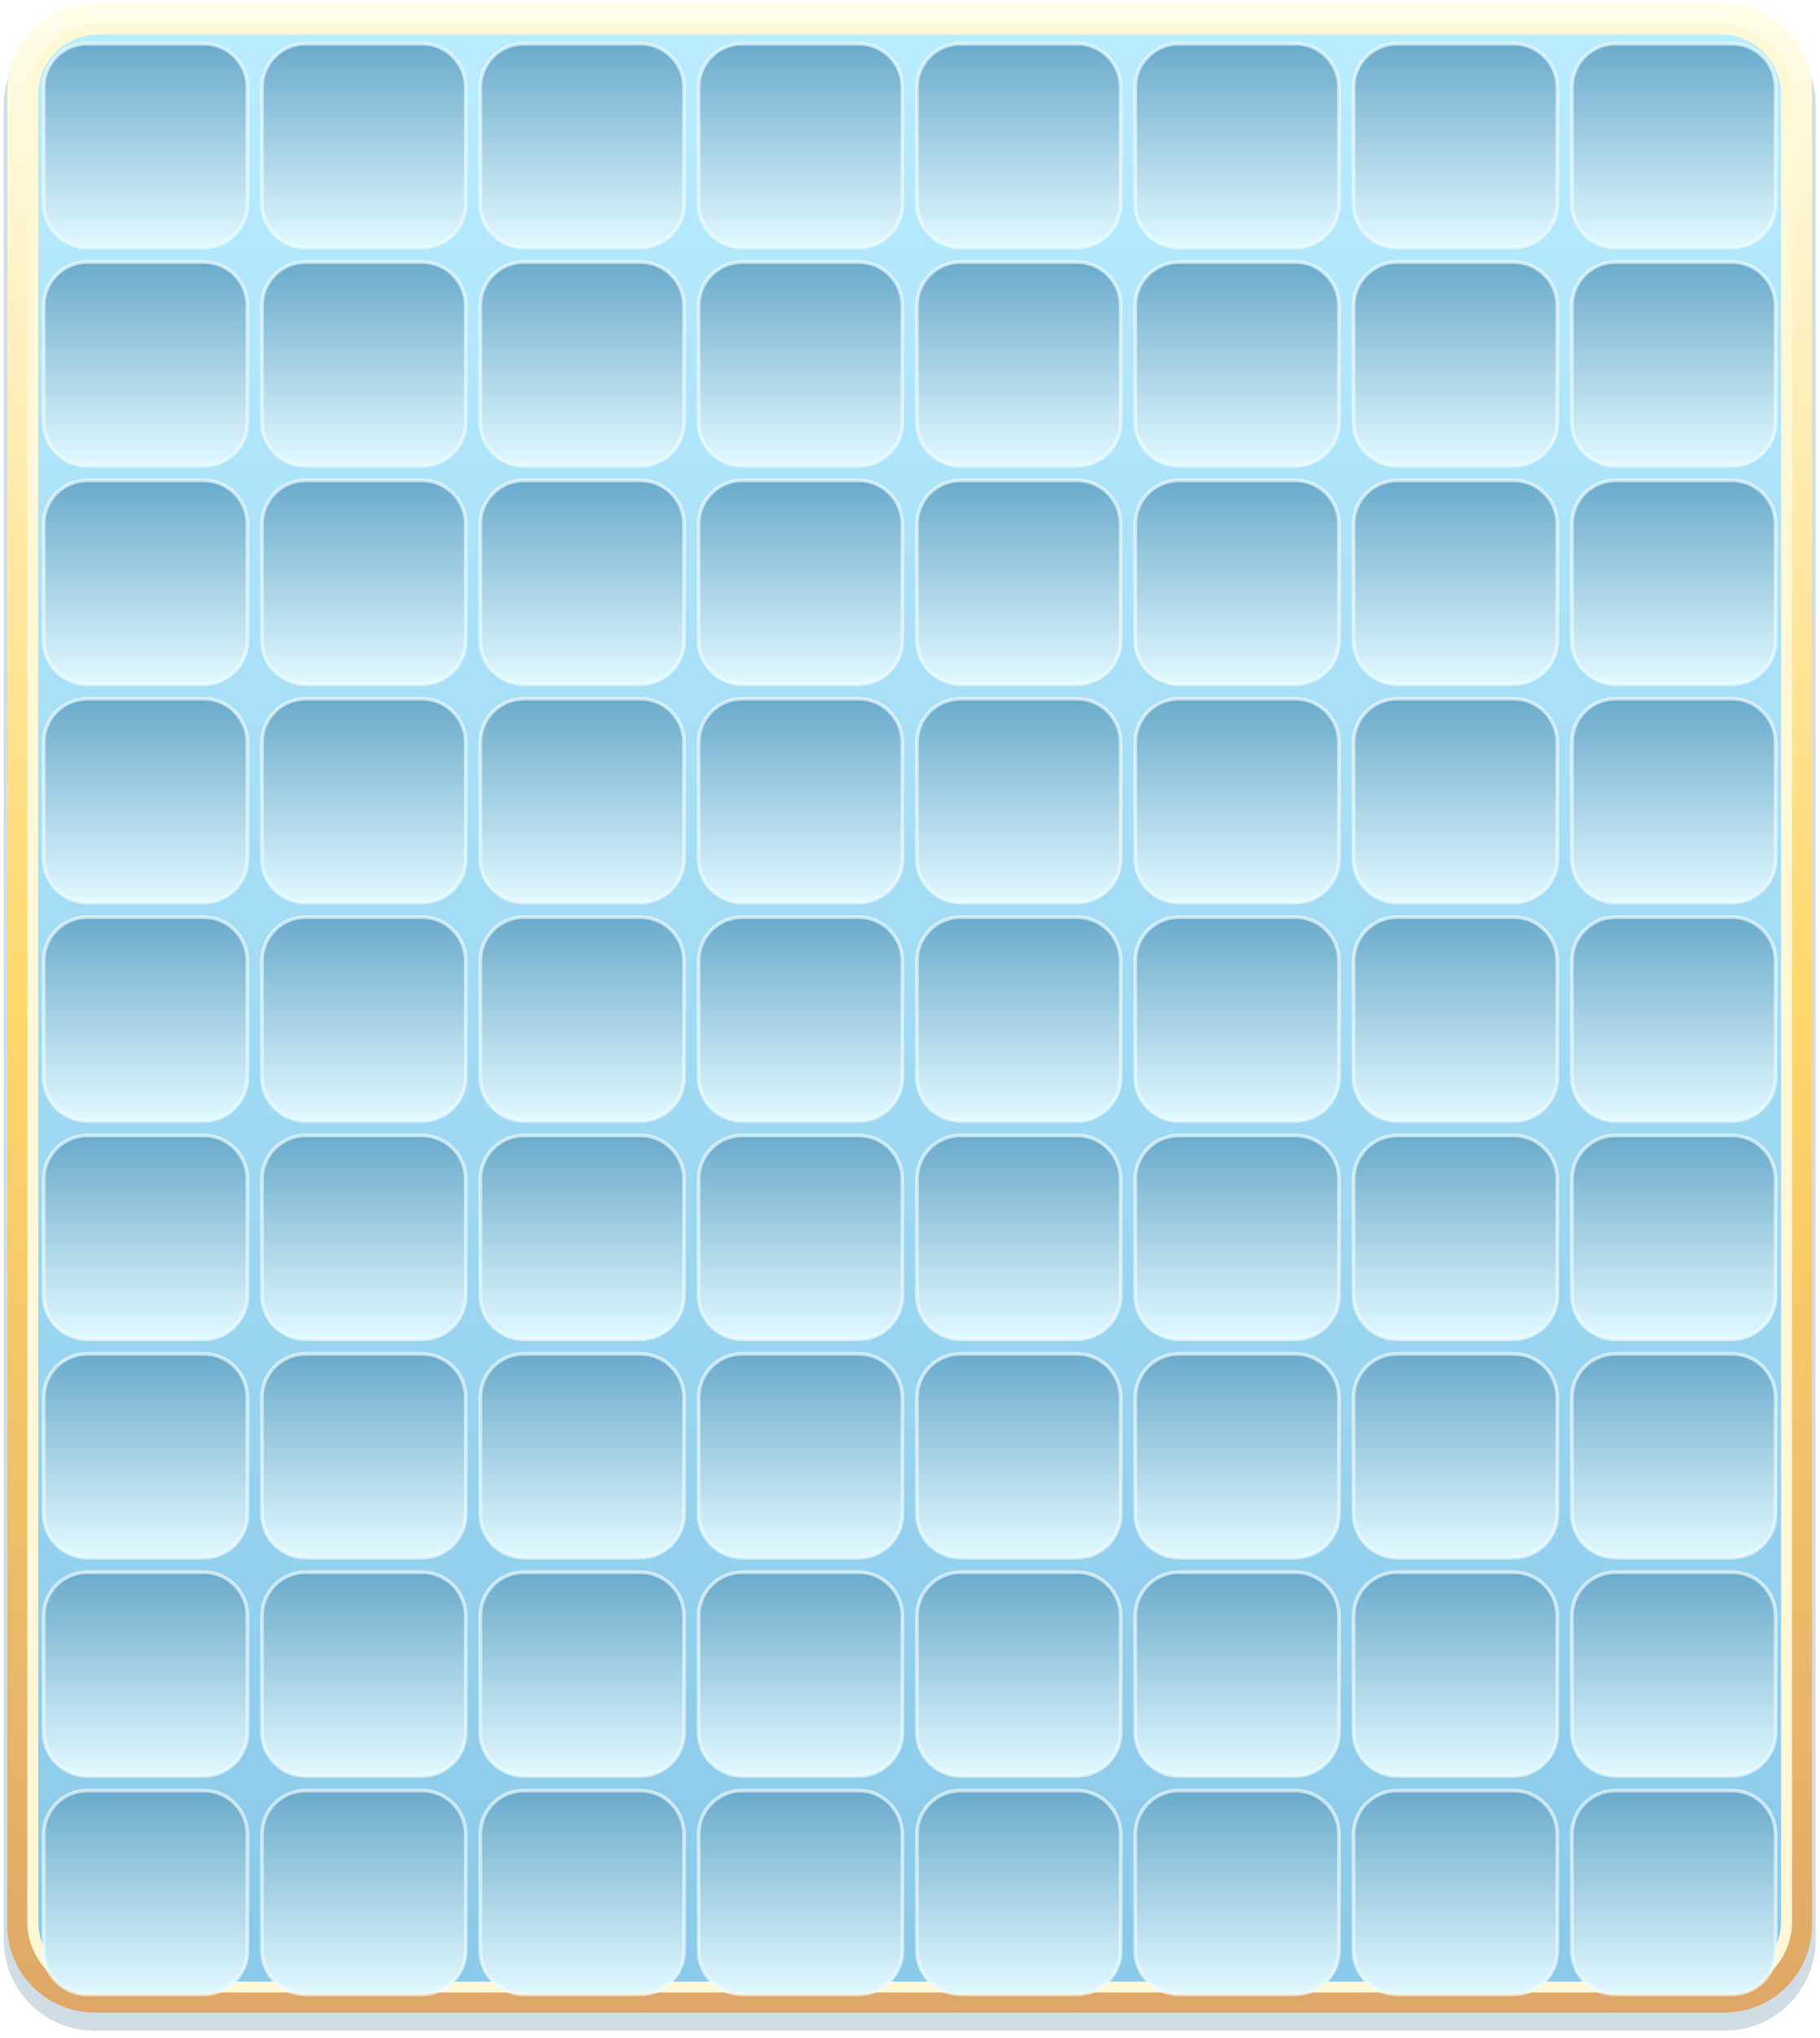
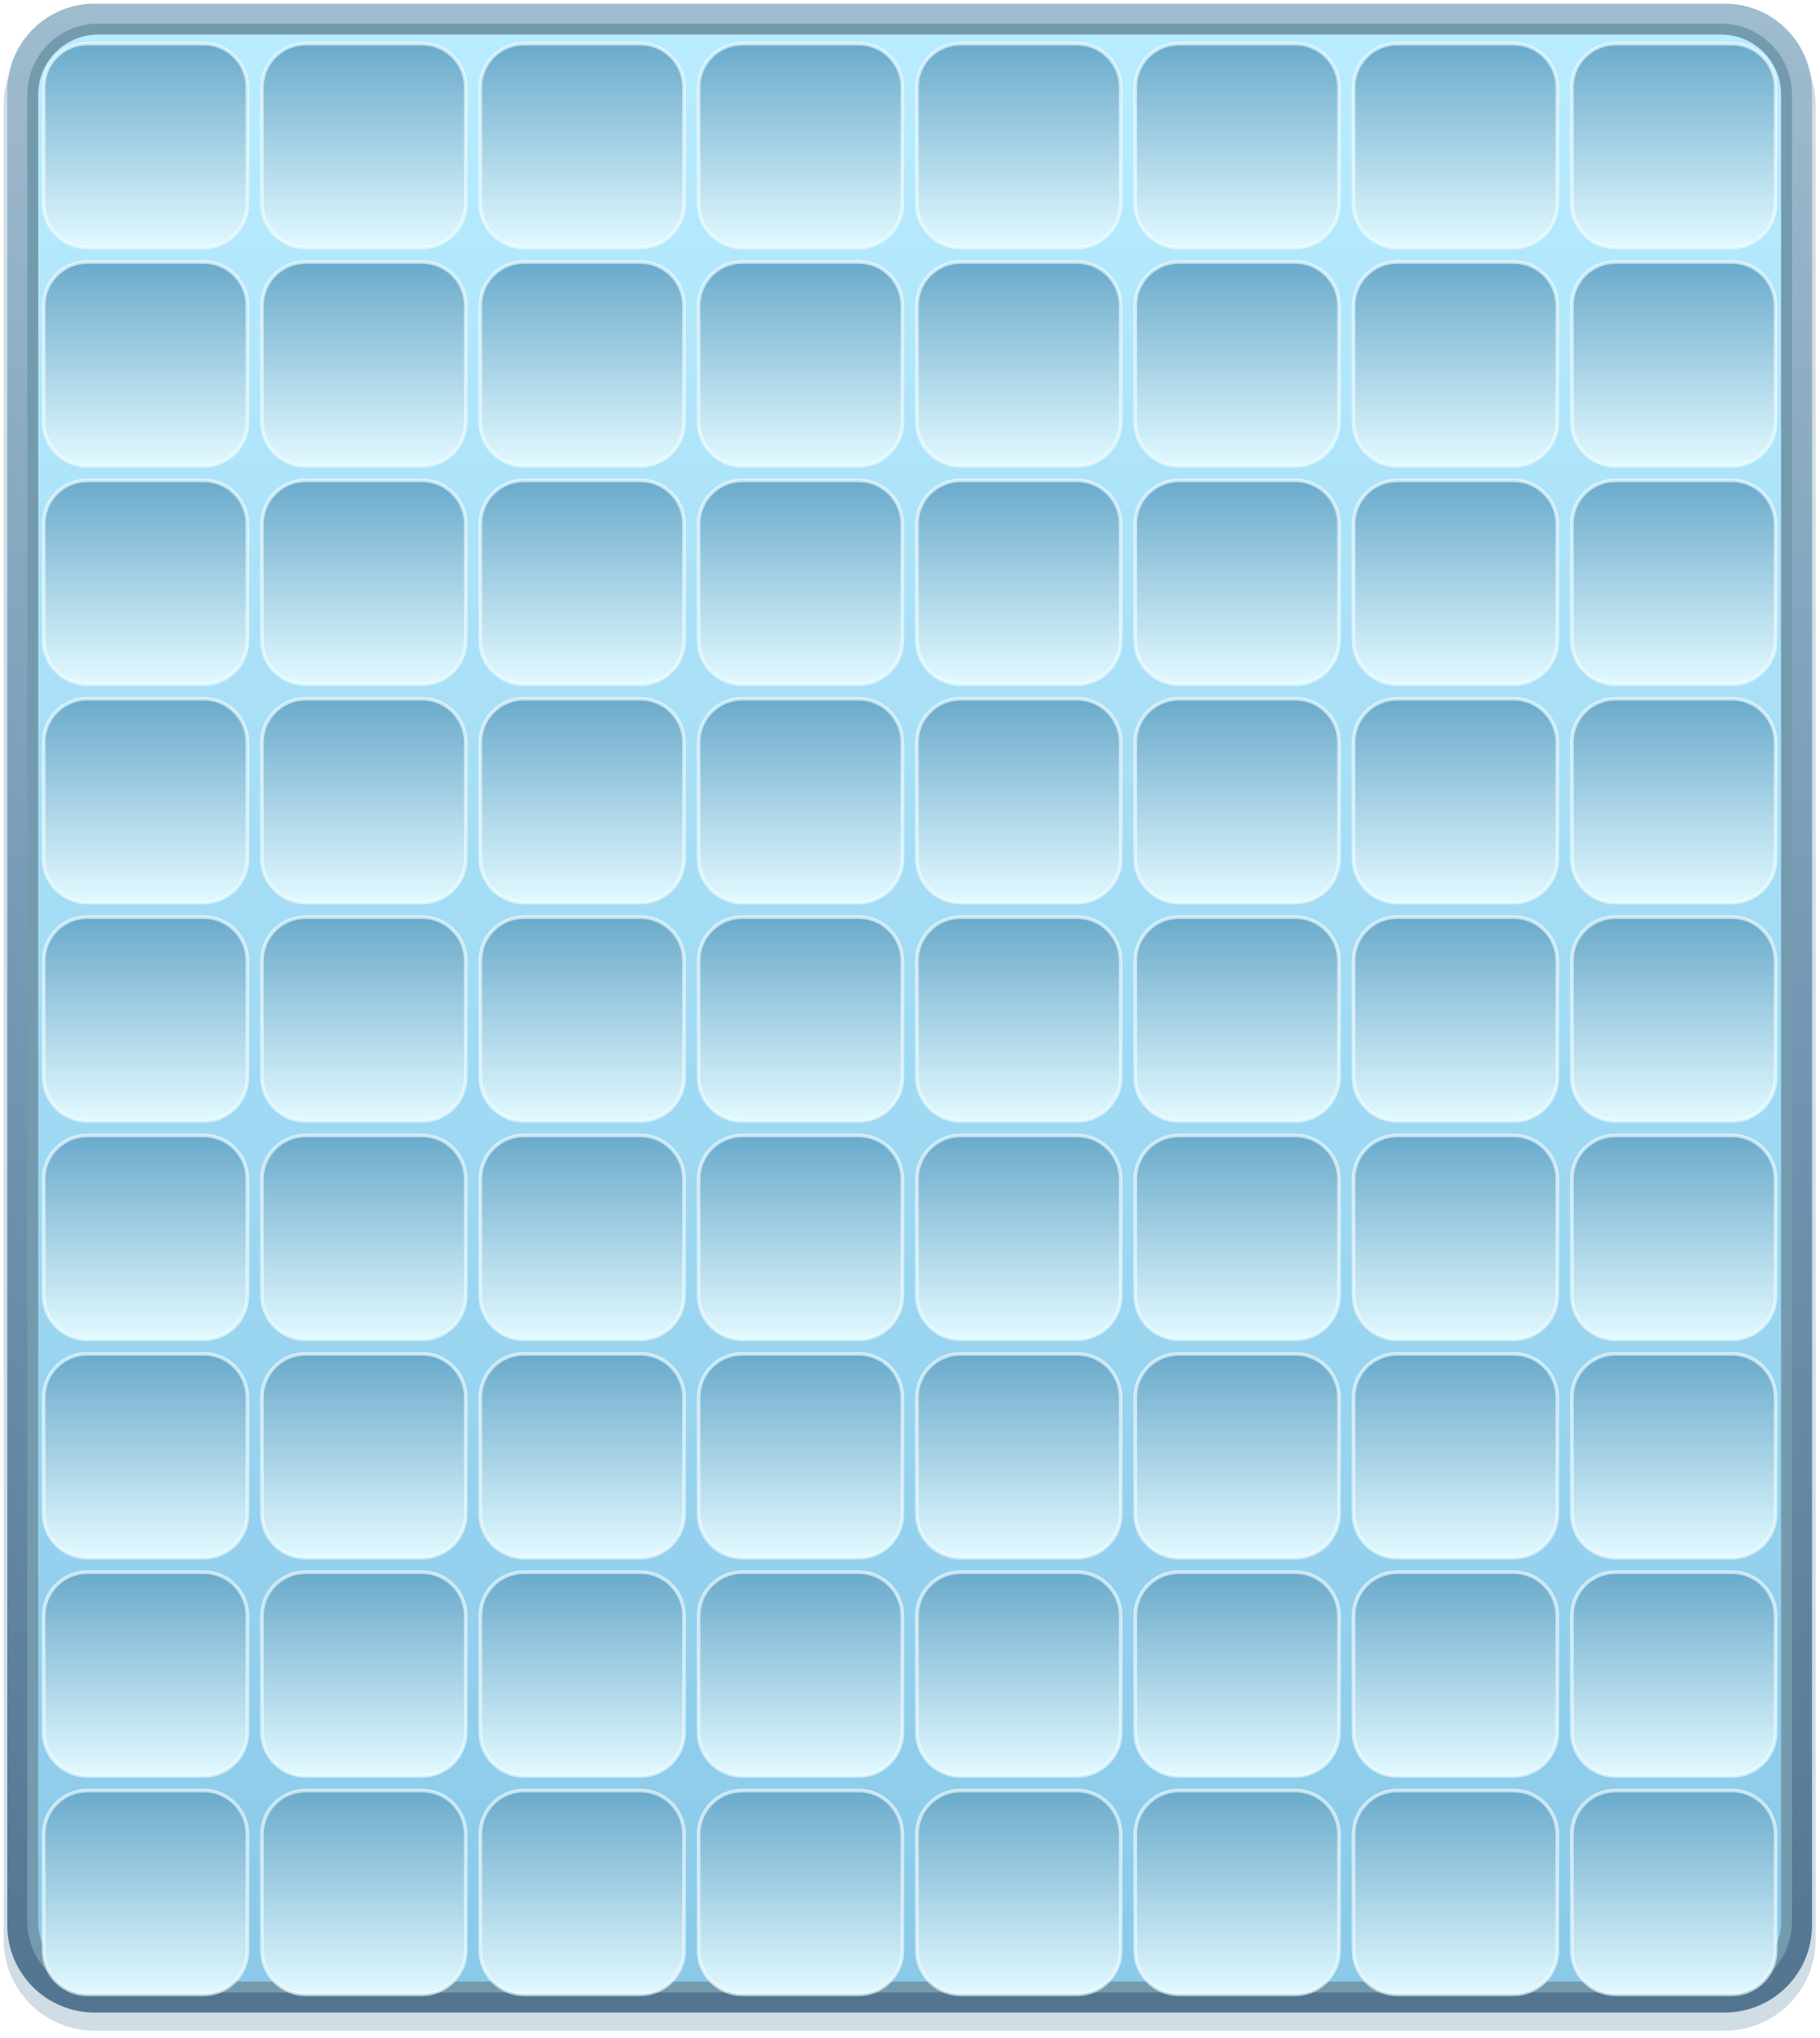
<svg xmlns="http://www.w3.org/2000/svg" width="1000" height="1120" viewBox="0 0 500 560">
  <defs>
    <linearGradient id="rim" x2="0" y2="1">
-       <stop stop-color="#fffce8" />
-       <stop offset=".5" stop-color="#ffd76a" />
-       <stop offset="1" stop-color="#dfa868" />
+       <stop stop-color="#9fbbce" />
+       <stop offset=".5" stop-color="#7397b4" />
+       <stop offset="1" stop-color="#537590" />
    </linearGradient>
    <linearGradient id="bed" x2="0" y2="1">
      <stop stop-color="#b9ecff" />
      <stop offset="1" stop-color="#8ac9e9" />
    </linearGradient>
    <linearGradient id="well" x2="0" y2="1">
      <stop stop-color="#6aaacb" />
      <stop offset="1" stop-color="#e2f9ff" />
    </linearGradient>
  </defs>
  <rect x="1" y="4" width="498" height="554" rx="25" fill="#638da3" opacity=".3" />
  <rect x="2" y="1" width="496" height="552" rx="24" fill="url(#rim)" />
-   <rect x="9" y="8" width="482" height="538" rx="18" fill="url(#bed)" stroke="#fff8d6" stroke-width="3" />
+   <rect x="9" y="8" width="482" height="538" rx="18" fill="url(#bed)" stroke="#749bad" stroke-width="3" />
  <rect x="12" y="12" width="56" height="56" rx="12" fill="url(#well)" stroke="#f2fdff" stroke-opacity=".65" />
  <rect x="72" y="12" width="56" height="56" rx="12" fill="url(#well)" stroke="#f2fdff" stroke-opacity=".65" />
  <rect x="132" y="12" width="56" height="56" rx="12" fill="url(#well)" stroke="#f2fdff" stroke-opacity=".65" />
  <rect x="192" y="12" width="56" height="56" rx="12" fill="url(#well)" stroke="#f2fdff" stroke-opacity=".65" />
  <rect x="252" y="12" width="56" height="56" rx="12" fill="url(#well)" stroke="#f2fdff" stroke-opacity=".65" />
  <rect x="312" y="12" width="56" height="56" rx="12" fill="url(#well)" stroke="#f2fdff" stroke-opacity=".65" />
  <rect x="372" y="12" width="56" height="56" rx="12" fill="url(#well)" stroke="#f2fdff" stroke-opacity=".65" />
  <rect x="432" y="12" width="56" height="56" rx="12" fill="url(#well)" stroke="#f2fdff" stroke-opacity=".65" />
  <rect x="12" y="72" width="56" height="56" rx="12" fill="url(#well)" stroke="#f2fdff" stroke-opacity=".65" />
  <rect x="72" y="72" width="56" height="56" rx="12" fill="url(#well)" stroke="#f2fdff" stroke-opacity=".65" />
  <rect x="132" y="72" width="56" height="56" rx="12" fill="url(#well)" stroke="#f2fdff" stroke-opacity=".65" />
  <rect x="192" y="72" width="56" height="56" rx="12" fill="url(#well)" stroke="#f2fdff" stroke-opacity=".65" />
  <rect x="252" y="72" width="56" height="56" rx="12" fill="url(#well)" stroke="#f2fdff" stroke-opacity=".65" />
  <rect x="312" y="72" width="56" height="56" rx="12" fill="url(#well)" stroke="#f2fdff" stroke-opacity=".65" />
  <rect x="372" y="72" width="56" height="56" rx="12" fill="url(#well)" stroke="#f2fdff" stroke-opacity=".65" />
  <rect x="432" y="72" width="56" height="56" rx="12" fill="url(#well)" stroke="#f2fdff" stroke-opacity=".65" />
  <rect x="12" y="132" width="56" height="56" rx="12" fill="url(#well)" stroke="#f2fdff" stroke-opacity=".65" />
  <rect x="72" y="132" width="56" height="56" rx="12" fill="url(#well)" stroke="#f2fdff" stroke-opacity=".65" />
  <rect x="132" y="132" width="56" height="56" rx="12" fill="url(#well)" stroke="#f2fdff" stroke-opacity=".65" />
  <rect x="192" y="132" width="56" height="56" rx="12" fill="url(#well)" stroke="#f2fdff" stroke-opacity=".65" />
  <rect x="252" y="132" width="56" height="56" rx="12" fill="url(#well)" stroke="#f2fdff" stroke-opacity=".65" />
  <rect x="312" y="132" width="56" height="56" rx="12" fill="url(#well)" stroke="#f2fdff" stroke-opacity=".65" />
  <rect x="372" y="132" width="56" height="56" rx="12" fill="url(#well)" stroke="#f2fdff" stroke-opacity=".65" />
  <rect x="432" y="132" width="56" height="56" rx="12" fill="url(#well)" stroke="#f2fdff" stroke-opacity=".65" />
  <rect x="12" y="192" width="56" height="56" rx="12" fill="url(#well)" stroke="#f2fdff" stroke-opacity=".65" />
  <rect x="72" y="192" width="56" height="56" rx="12" fill="url(#well)" stroke="#f2fdff" stroke-opacity=".65" />
  <rect x="132" y="192" width="56" height="56" rx="12" fill="url(#well)" stroke="#f2fdff" stroke-opacity=".65" />
  <rect x="192" y="192" width="56" height="56" rx="12" fill="url(#well)" stroke="#f2fdff" stroke-opacity=".65" />
  <rect x="252" y="192" width="56" height="56" rx="12" fill="url(#well)" stroke="#f2fdff" stroke-opacity=".65" />
  <rect x="312" y="192" width="56" height="56" rx="12" fill="url(#well)" stroke="#f2fdff" stroke-opacity=".65" />
  <rect x="372" y="192" width="56" height="56" rx="12" fill="url(#well)" stroke="#f2fdff" stroke-opacity=".65" />
  <rect x="432" y="192" width="56" height="56" rx="12" fill="url(#well)" stroke="#f2fdff" stroke-opacity=".65" />
  <rect x="12" y="252" width="56" height="56" rx="12" fill="url(#well)" stroke="#f2fdff" stroke-opacity=".65" />
  <rect x="72" y="252" width="56" height="56" rx="12" fill="url(#well)" stroke="#f2fdff" stroke-opacity=".65" />
  <rect x="132" y="252" width="56" height="56" rx="12" fill="url(#well)" stroke="#f2fdff" stroke-opacity=".65" />
  <rect x="192" y="252" width="56" height="56" rx="12" fill="url(#well)" stroke="#f2fdff" stroke-opacity=".65" />
  <rect x="252" y="252" width="56" height="56" rx="12" fill="url(#well)" stroke="#f2fdff" stroke-opacity=".65" />
  <rect x="312" y="252" width="56" height="56" rx="12" fill="url(#well)" stroke="#f2fdff" stroke-opacity=".65" />
  <rect x="372" y="252" width="56" height="56" rx="12" fill="url(#well)" stroke="#f2fdff" stroke-opacity=".65" />
  <rect x="432" y="252" width="56" height="56" rx="12" fill="url(#well)" stroke="#f2fdff" stroke-opacity=".65" />
  <rect x="12" y="312" width="56" height="56" rx="12" fill="url(#well)" stroke="#f2fdff" stroke-opacity=".65" />
  <rect x="72" y="312" width="56" height="56" rx="12" fill="url(#well)" stroke="#f2fdff" stroke-opacity=".65" />
  <rect x="132" y="312" width="56" height="56" rx="12" fill="url(#well)" stroke="#f2fdff" stroke-opacity=".65" />
  <rect x="192" y="312" width="56" height="56" rx="12" fill="url(#well)" stroke="#f2fdff" stroke-opacity=".65" />
  <rect x="252" y="312" width="56" height="56" rx="12" fill="url(#well)" stroke="#f2fdff" stroke-opacity=".65" />
  <rect x="312" y="312" width="56" height="56" rx="12" fill="url(#well)" stroke="#f2fdff" stroke-opacity=".65" />
  <rect x="372" y="312" width="56" height="56" rx="12" fill="url(#well)" stroke="#f2fdff" stroke-opacity=".65" />
  <rect x="432" y="312" width="56" height="56" rx="12" fill="url(#well)" stroke="#f2fdff" stroke-opacity=".65" />
  <rect x="12" y="372" width="56" height="56" rx="12" fill="url(#well)" stroke="#f2fdff" stroke-opacity=".65" />
  <rect x="72" y="372" width="56" height="56" rx="12" fill="url(#well)" stroke="#f2fdff" stroke-opacity=".65" />
  <rect x="132" y="372" width="56" height="56" rx="12" fill="url(#well)" stroke="#f2fdff" stroke-opacity=".65" />
  <rect x="192" y="372" width="56" height="56" rx="12" fill="url(#well)" stroke="#f2fdff" stroke-opacity=".65" />
  <rect x="252" y="372" width="56" height="56" rx="12" fill="url(#well)" stroke="#f2fdff" stroke-opacity=".65" />
  <rect x="312" y="372" width="56" height="56" rx="12" fill="url(#well)" stroke="#f2fdff" stroke-opacity=".65" />
  <rect x="372" y="372" width="56" height="56" rx="12" fill="url(#well)" stroke="#f2fdff" stroke-opacity=".65" />
  <rect x="432" y="372" width="56" height="56" rx="12" fill="url(#well)" stroke="#f2fdff" stroke-opacity=".65" />
  <rect x="12" y="432" width="56" height="56" rx="12" fill="url(#well)" stroke="#f2fdff" stroke-opacity=".65" />
  <rect x="72" y="432" width="56" height="56" rx="12" fill="url(#well)" stroke="#f2fdff" stroke-opacity=".65" />
  <rect x="132" y="432" width="56" height="56" rx="12" fill="url(#well)" stroke="#f2fdff" stroke-opacity=".65" />
  <rect x="192" y="432" width="56" height="56" rx="12" fill="url(#well)" stroke="#f2fdff" stroke-opacity=".65" />
  <rect x="252" y="432" width="56" height="56" rx="12" fill="url(#well)" stroke="#f2fdff" stroke-opacity=".65" />
  <rect x="312" y="432" width="56" height="56" rx="12" fill="url(#well)" stroke="#f2fdff" stroke-opacity=".65" />
  <rect x="372" y="432" width="56" height="56" rx="12" fill="url(#well)" stroke="#f2fdff" stroke-opacity=".65" />
  <rect x="432" y="432" width="56" height="56" rx="12" fill="url(#well)" stroke="#f2fdff" stroke-opacity=".65" />
  <rect x="12" y="492" width="56" height="56" rx="12" fill="url(#well)" stroke="#f2fdff" stroke-opacity=".65" />
  <rect x="72" y="492" width="56" height="56" rx="12" fill="url(#well)" stroke="#f2fdff" stroke-opacity=".65" />
  <rect x="132" y="492" width="56" height="56" rx="12" fill="url(#well)" stroke="#f2fdff" stroke-opacity=".65" />
  <rect x="192" y="492" width="56" height="56" rx="12" fill="url(#well)" stroke="#f2fdff" stroke-opacity=".65" />
  <rect x="252" y="492" width="56" height="56" rx="12" fill="url(#well)" stroke="#f2fdff" stroke-opacity=".65" />
  <rect x="312" y="492" width="56" height="56" rx="12" fill="url(#well)" stroke="#f2fdff" stroke-opacity=".65" />
  <rect x="372" y="492" width="56" height="56" rx="12" fill="url(#well)" stroke="#f2fdff" stroke-opacity=".65" />
  <rect x="432" y="492" width="56" height="56" rx="12" fill="url(#well)" stroke="#f2fdff" stroke-opacity=".65" />
</svg>
